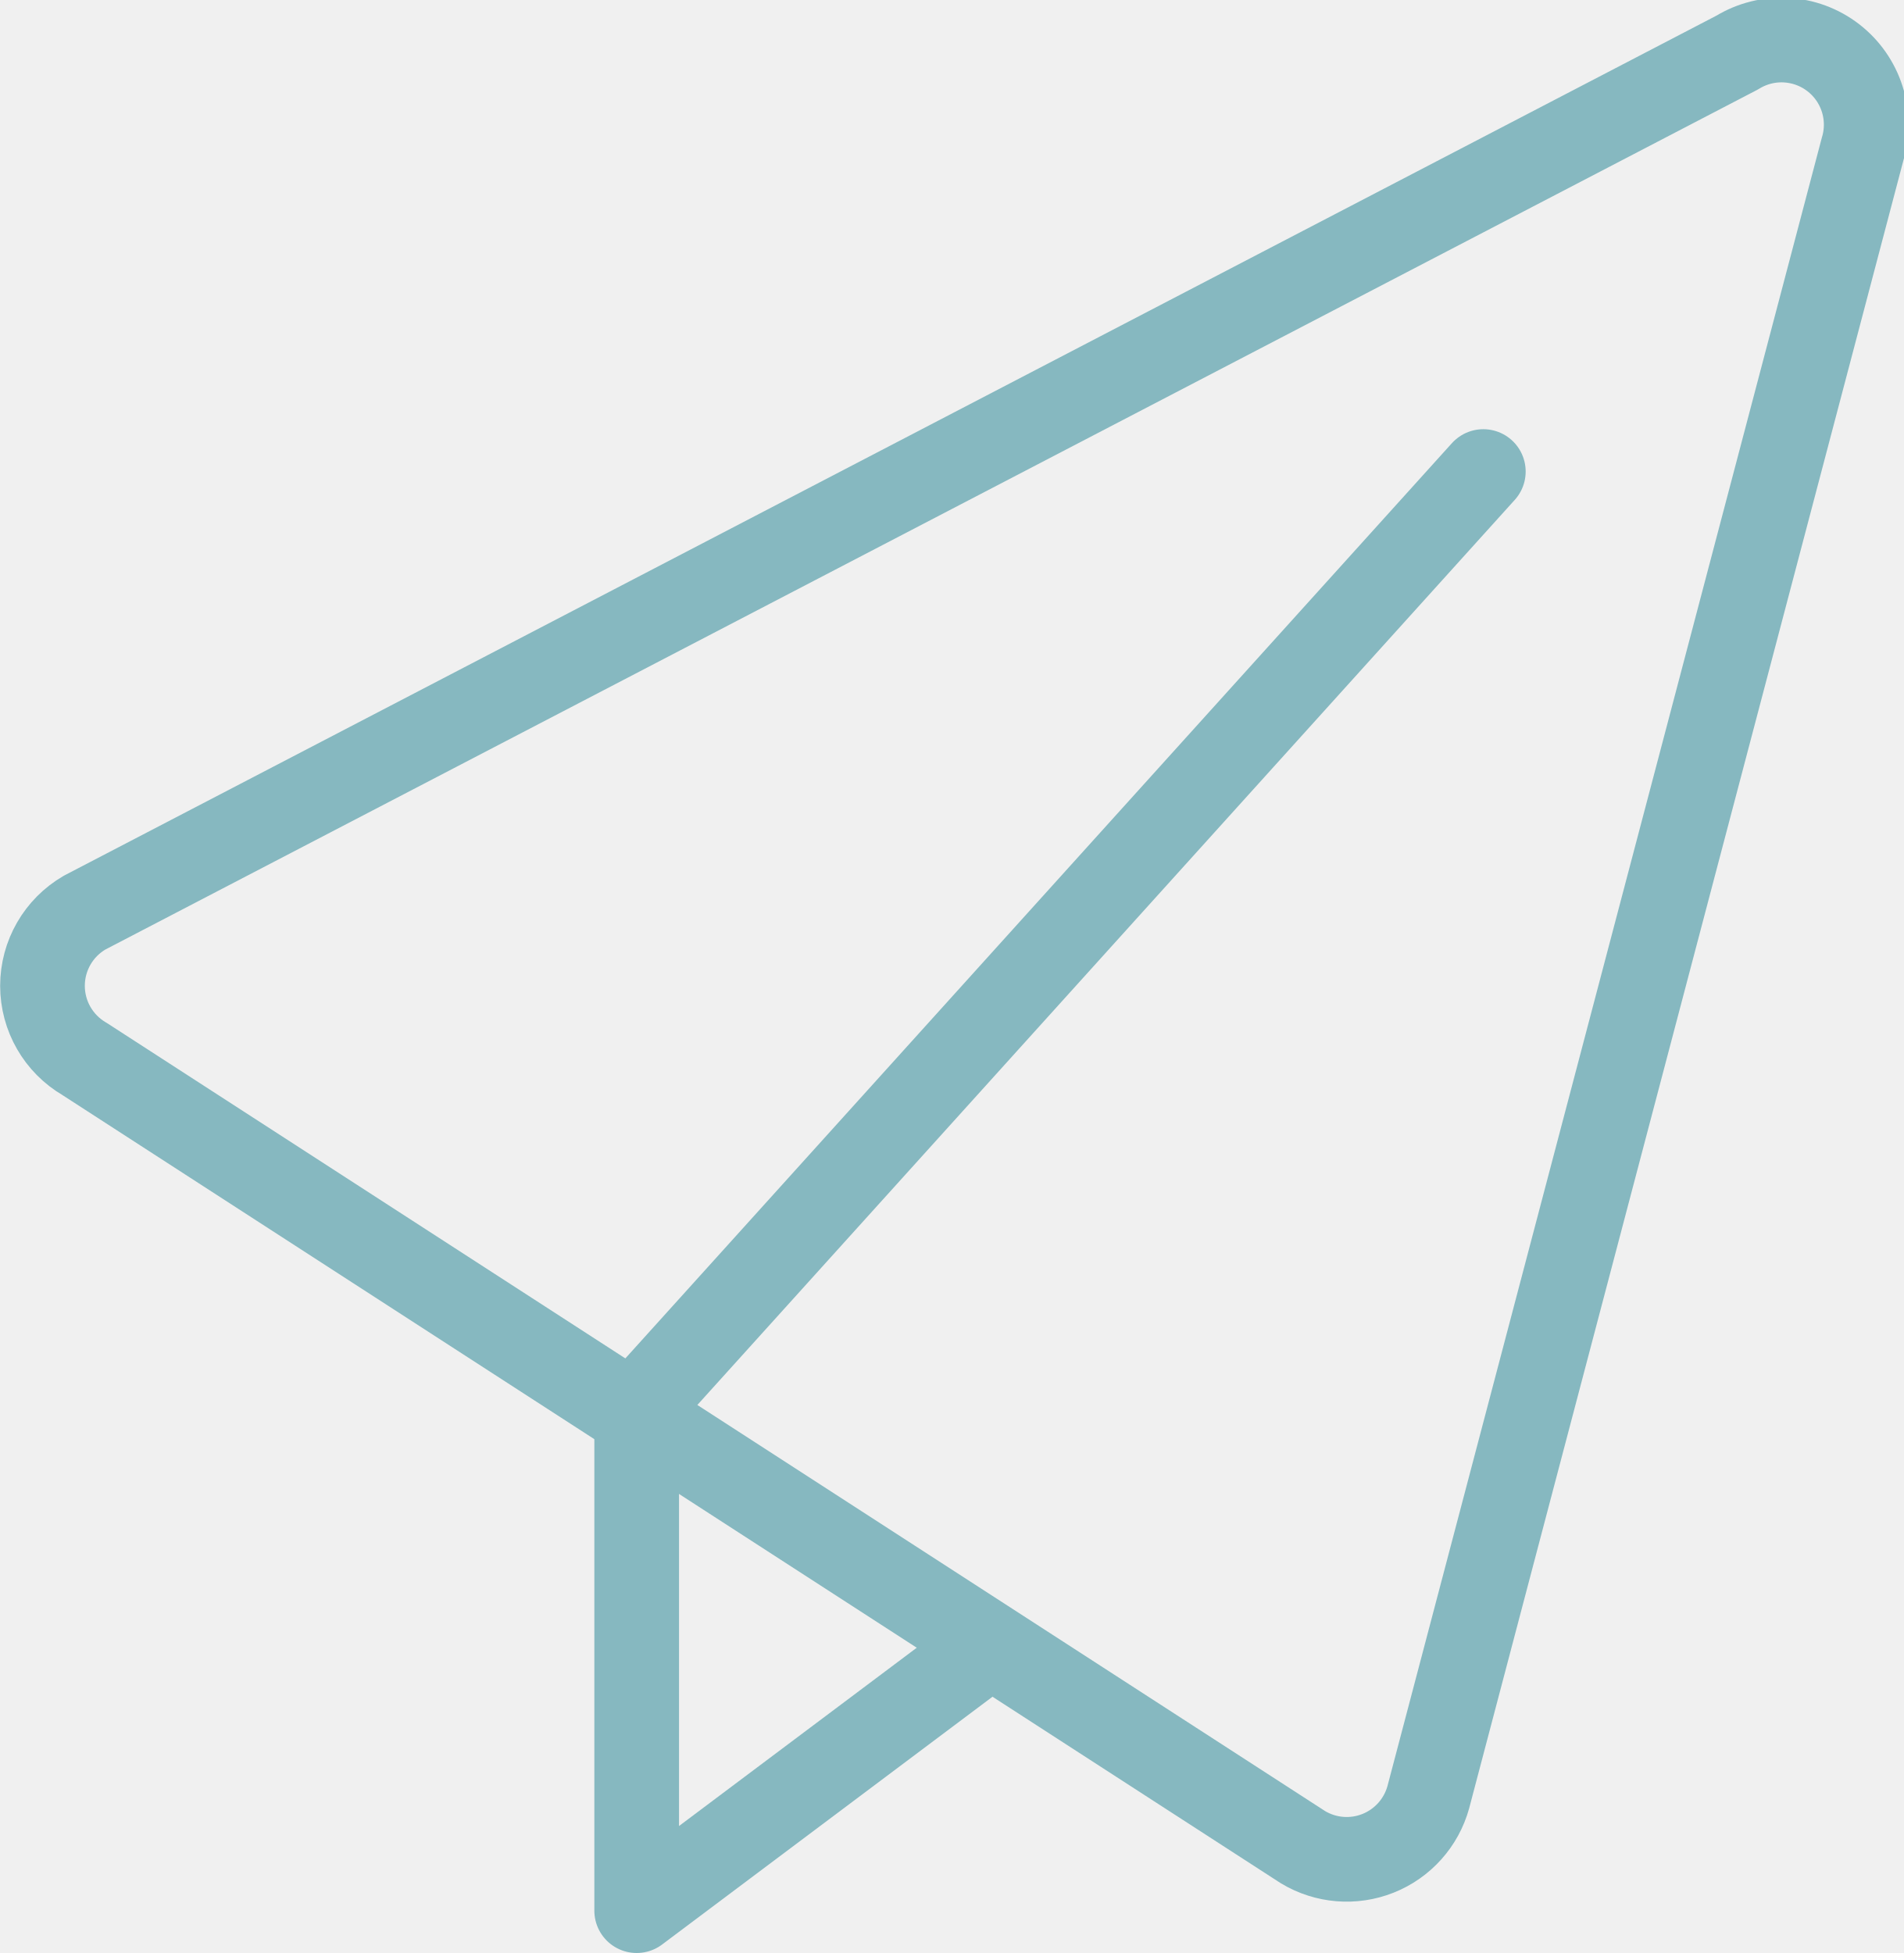
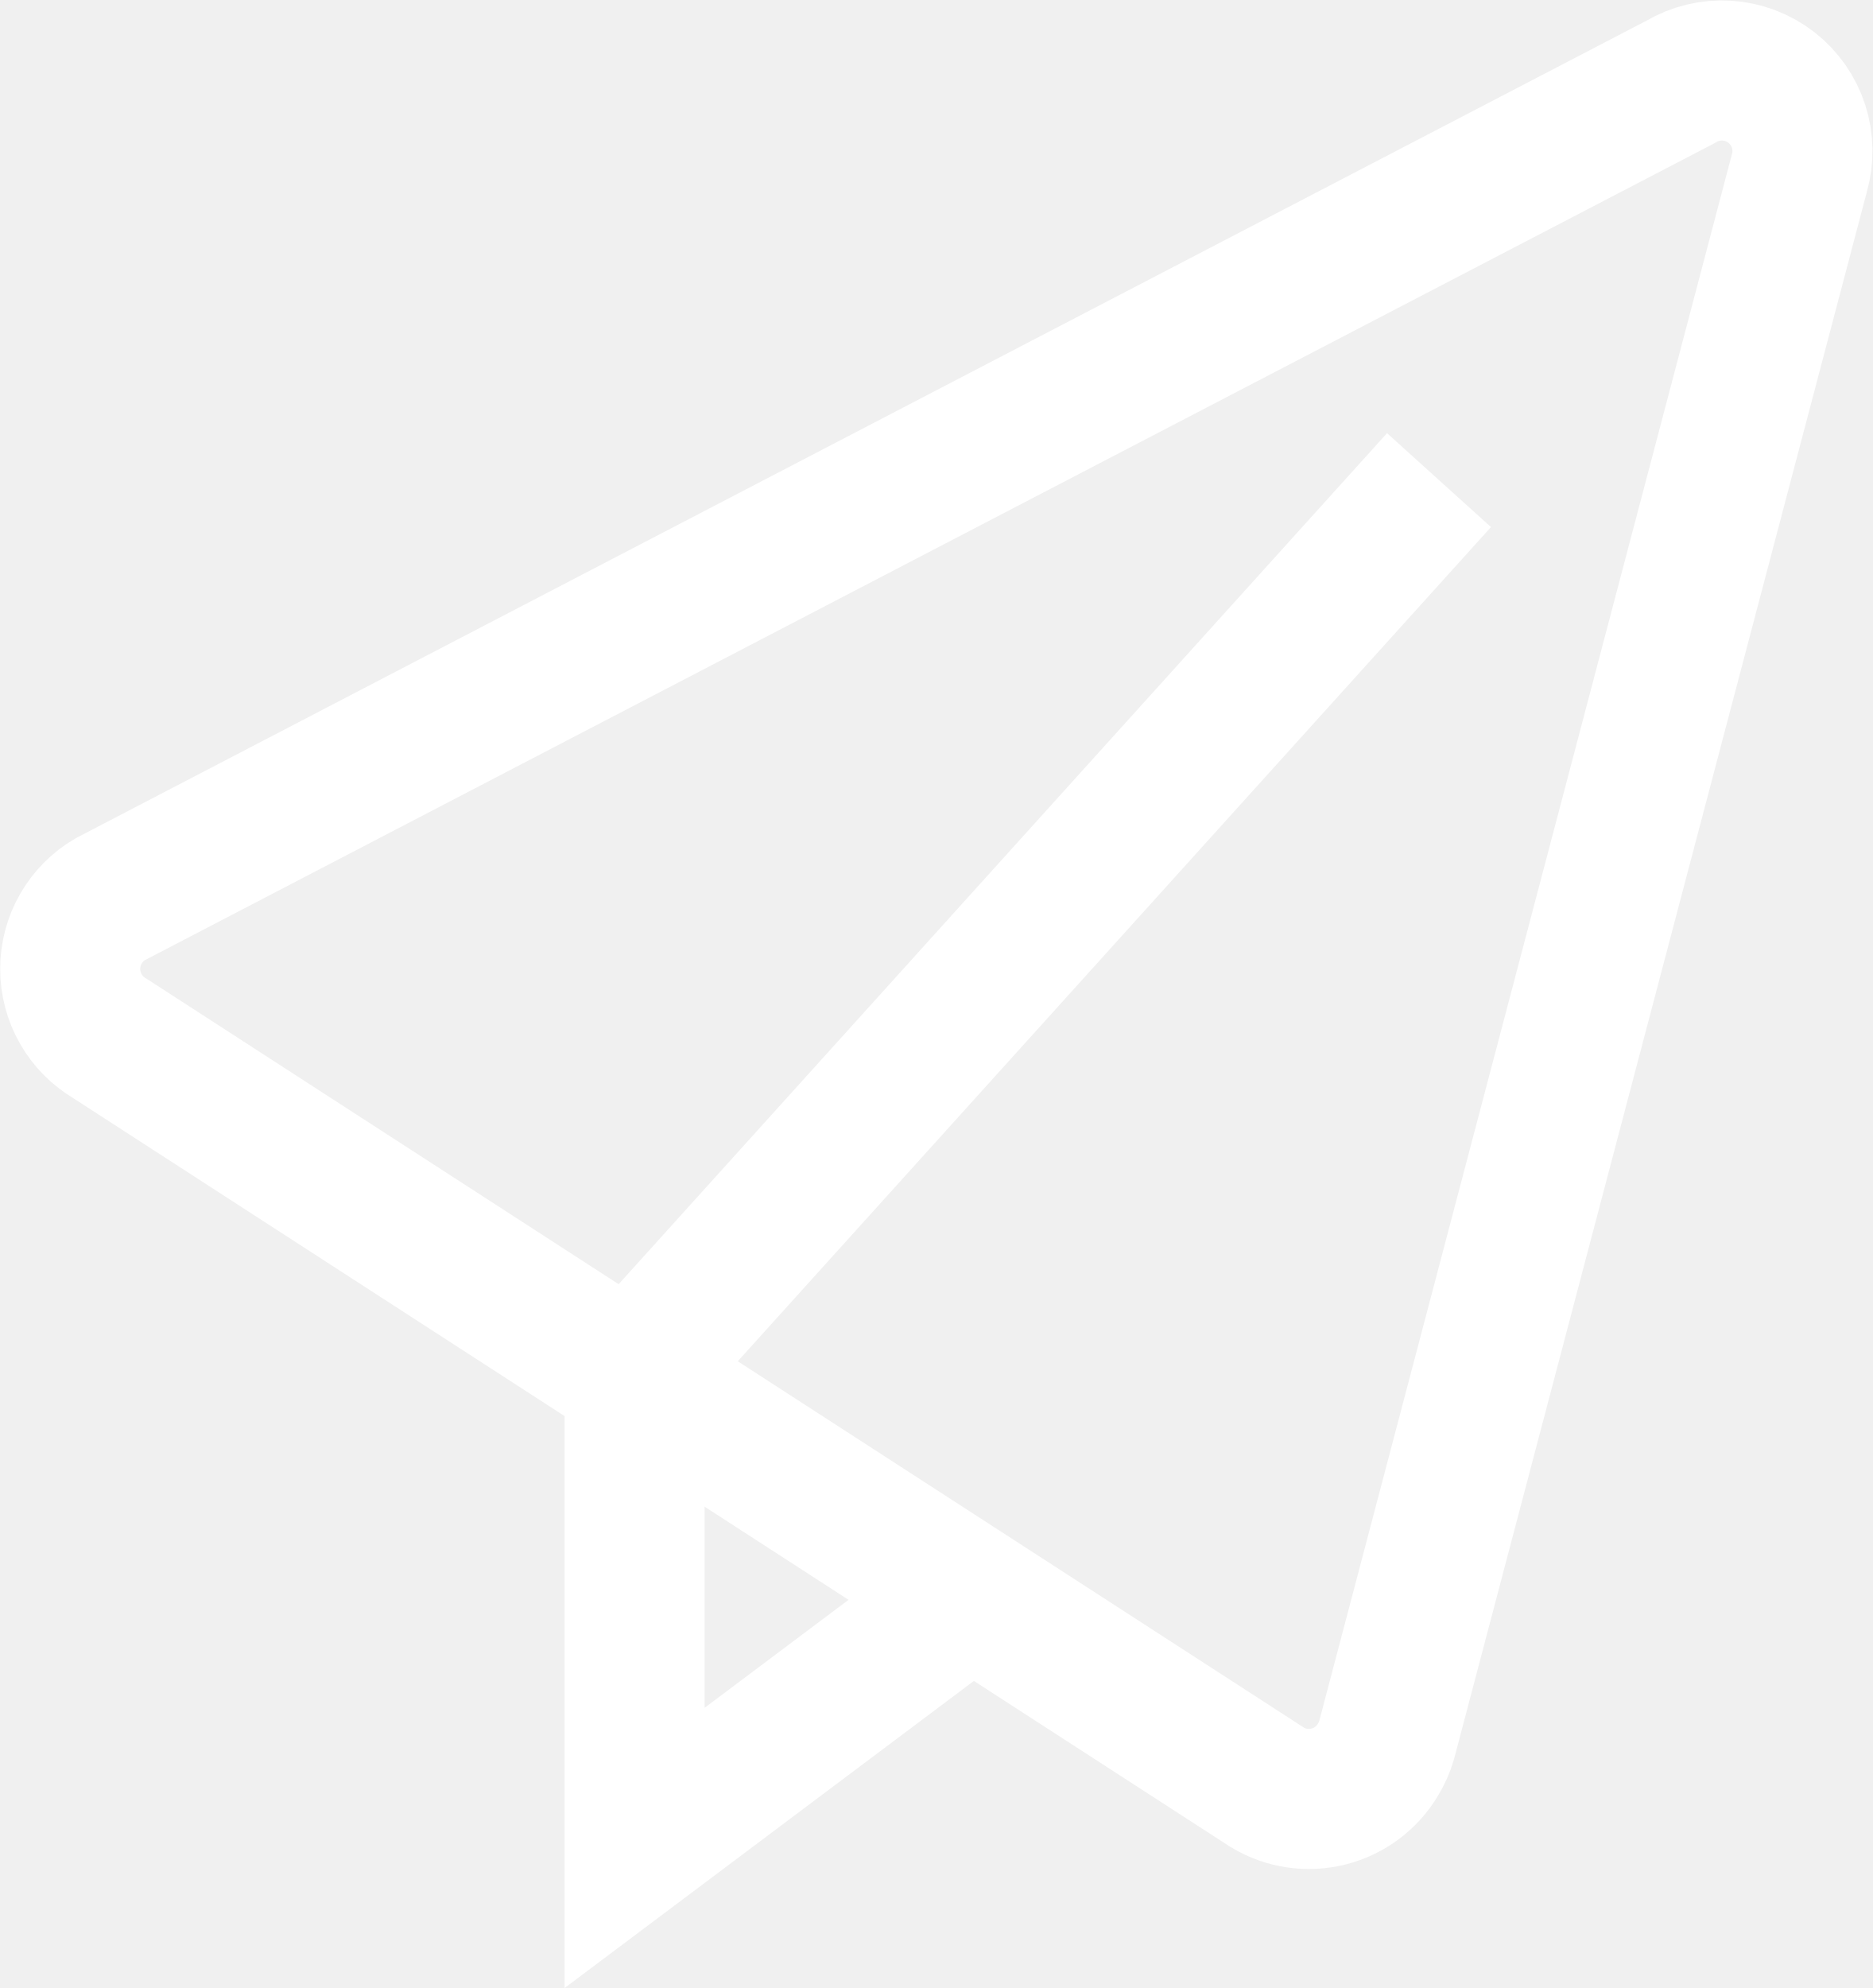
- <svg xmlns="http://www.w3.org/2000/svg" viewBox="0 0 22.48 23.07">
+ <svg xmlns="http://www.w3.org/2000/svg" viewBox="0 0 133.71 141.9">
  <defs>
-     <style>.cls-1{fill:none;stroke:#86b8c0;stroke-linecap:round;stroke-linejoin:round;}</style>
+     <style>.cls-1{fill:none;stroke:#fff;stroke-miterlimit:10;stroke-width:10px;}</style>
  </defs>
  <g id="Layer_2" data-name="Layer 2">
-     <g id="transport">
-       <g id="paper_plane" data-name="paper plane">
-         <path class="cls-1" d="M16.87,21.23,22,1.76A1,1,0,0,0,20.52.62L1,10.78A1,1,0,0,0,1,12.51l14.39,9.31A1,1,0,0,0,16.87,21.23Z" />
-         <polyline class="cls-1" points="11.52 19.57 7.52 22.57 7.52 16.57" />
-         <line class="cls-1" x1="7.65" y1="16.5" x2="17.52" y2="5.57" />
+     <g id="Layer_1-2" data-name="Layer 1">
+       <g id="Layer_2-2" data-name="Layer 2">
+         <g id="transport">
+           <g id="paper_plane" data-name="paper plane">
+             <path class="cls-1" d="M99,124.21,128.46,12.39A5.75,5.75,0,0,0,120,5.84L7.86,64.19a5.76,5.76,0,0,0,0,9.94L90.5,127.59a5.74,5.74,0,0,0,7.89-2A5.81,5.81,0,0,0,99,124.21Z" />
+             <polyline class="cls-1" points="68.28 114.67 45.31 131.9 45.31 97.44" />
+             <line class="cls-1" x1="46.05" y1="97.04" x2="102.74" y2="34.27" />
+           </g>
+         </g>
      </g>
    </g>
  </g>
</svg>
